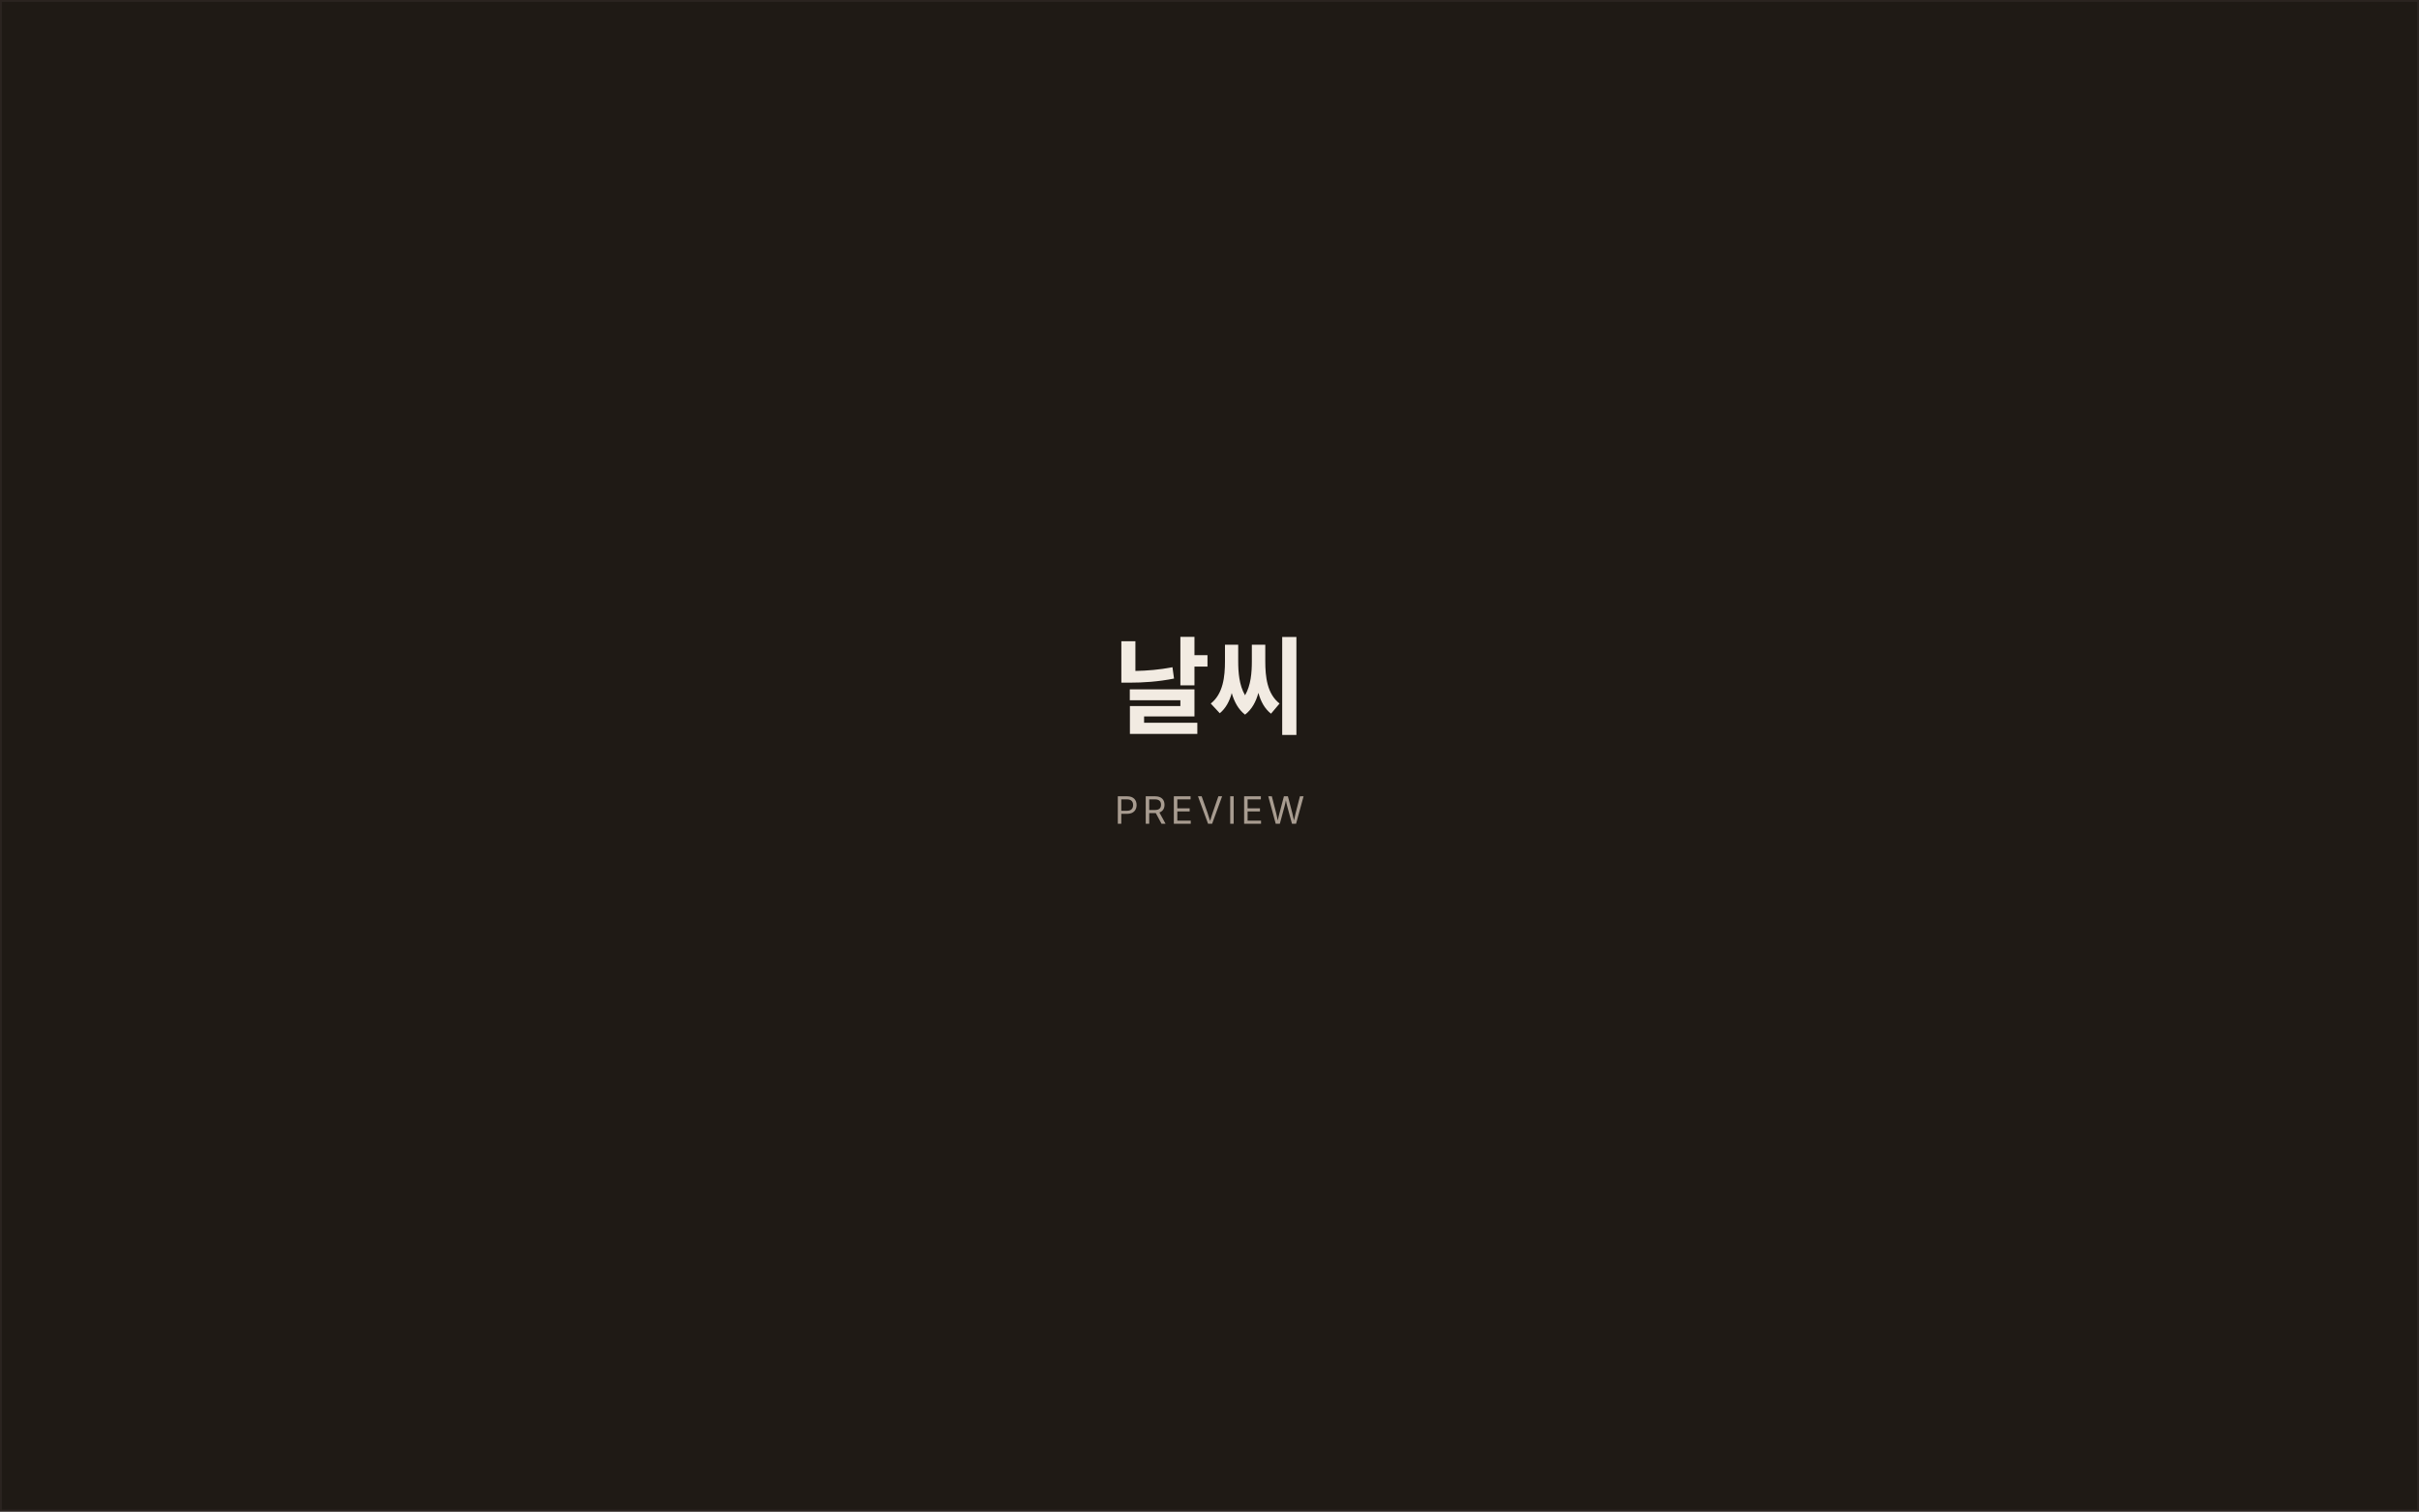
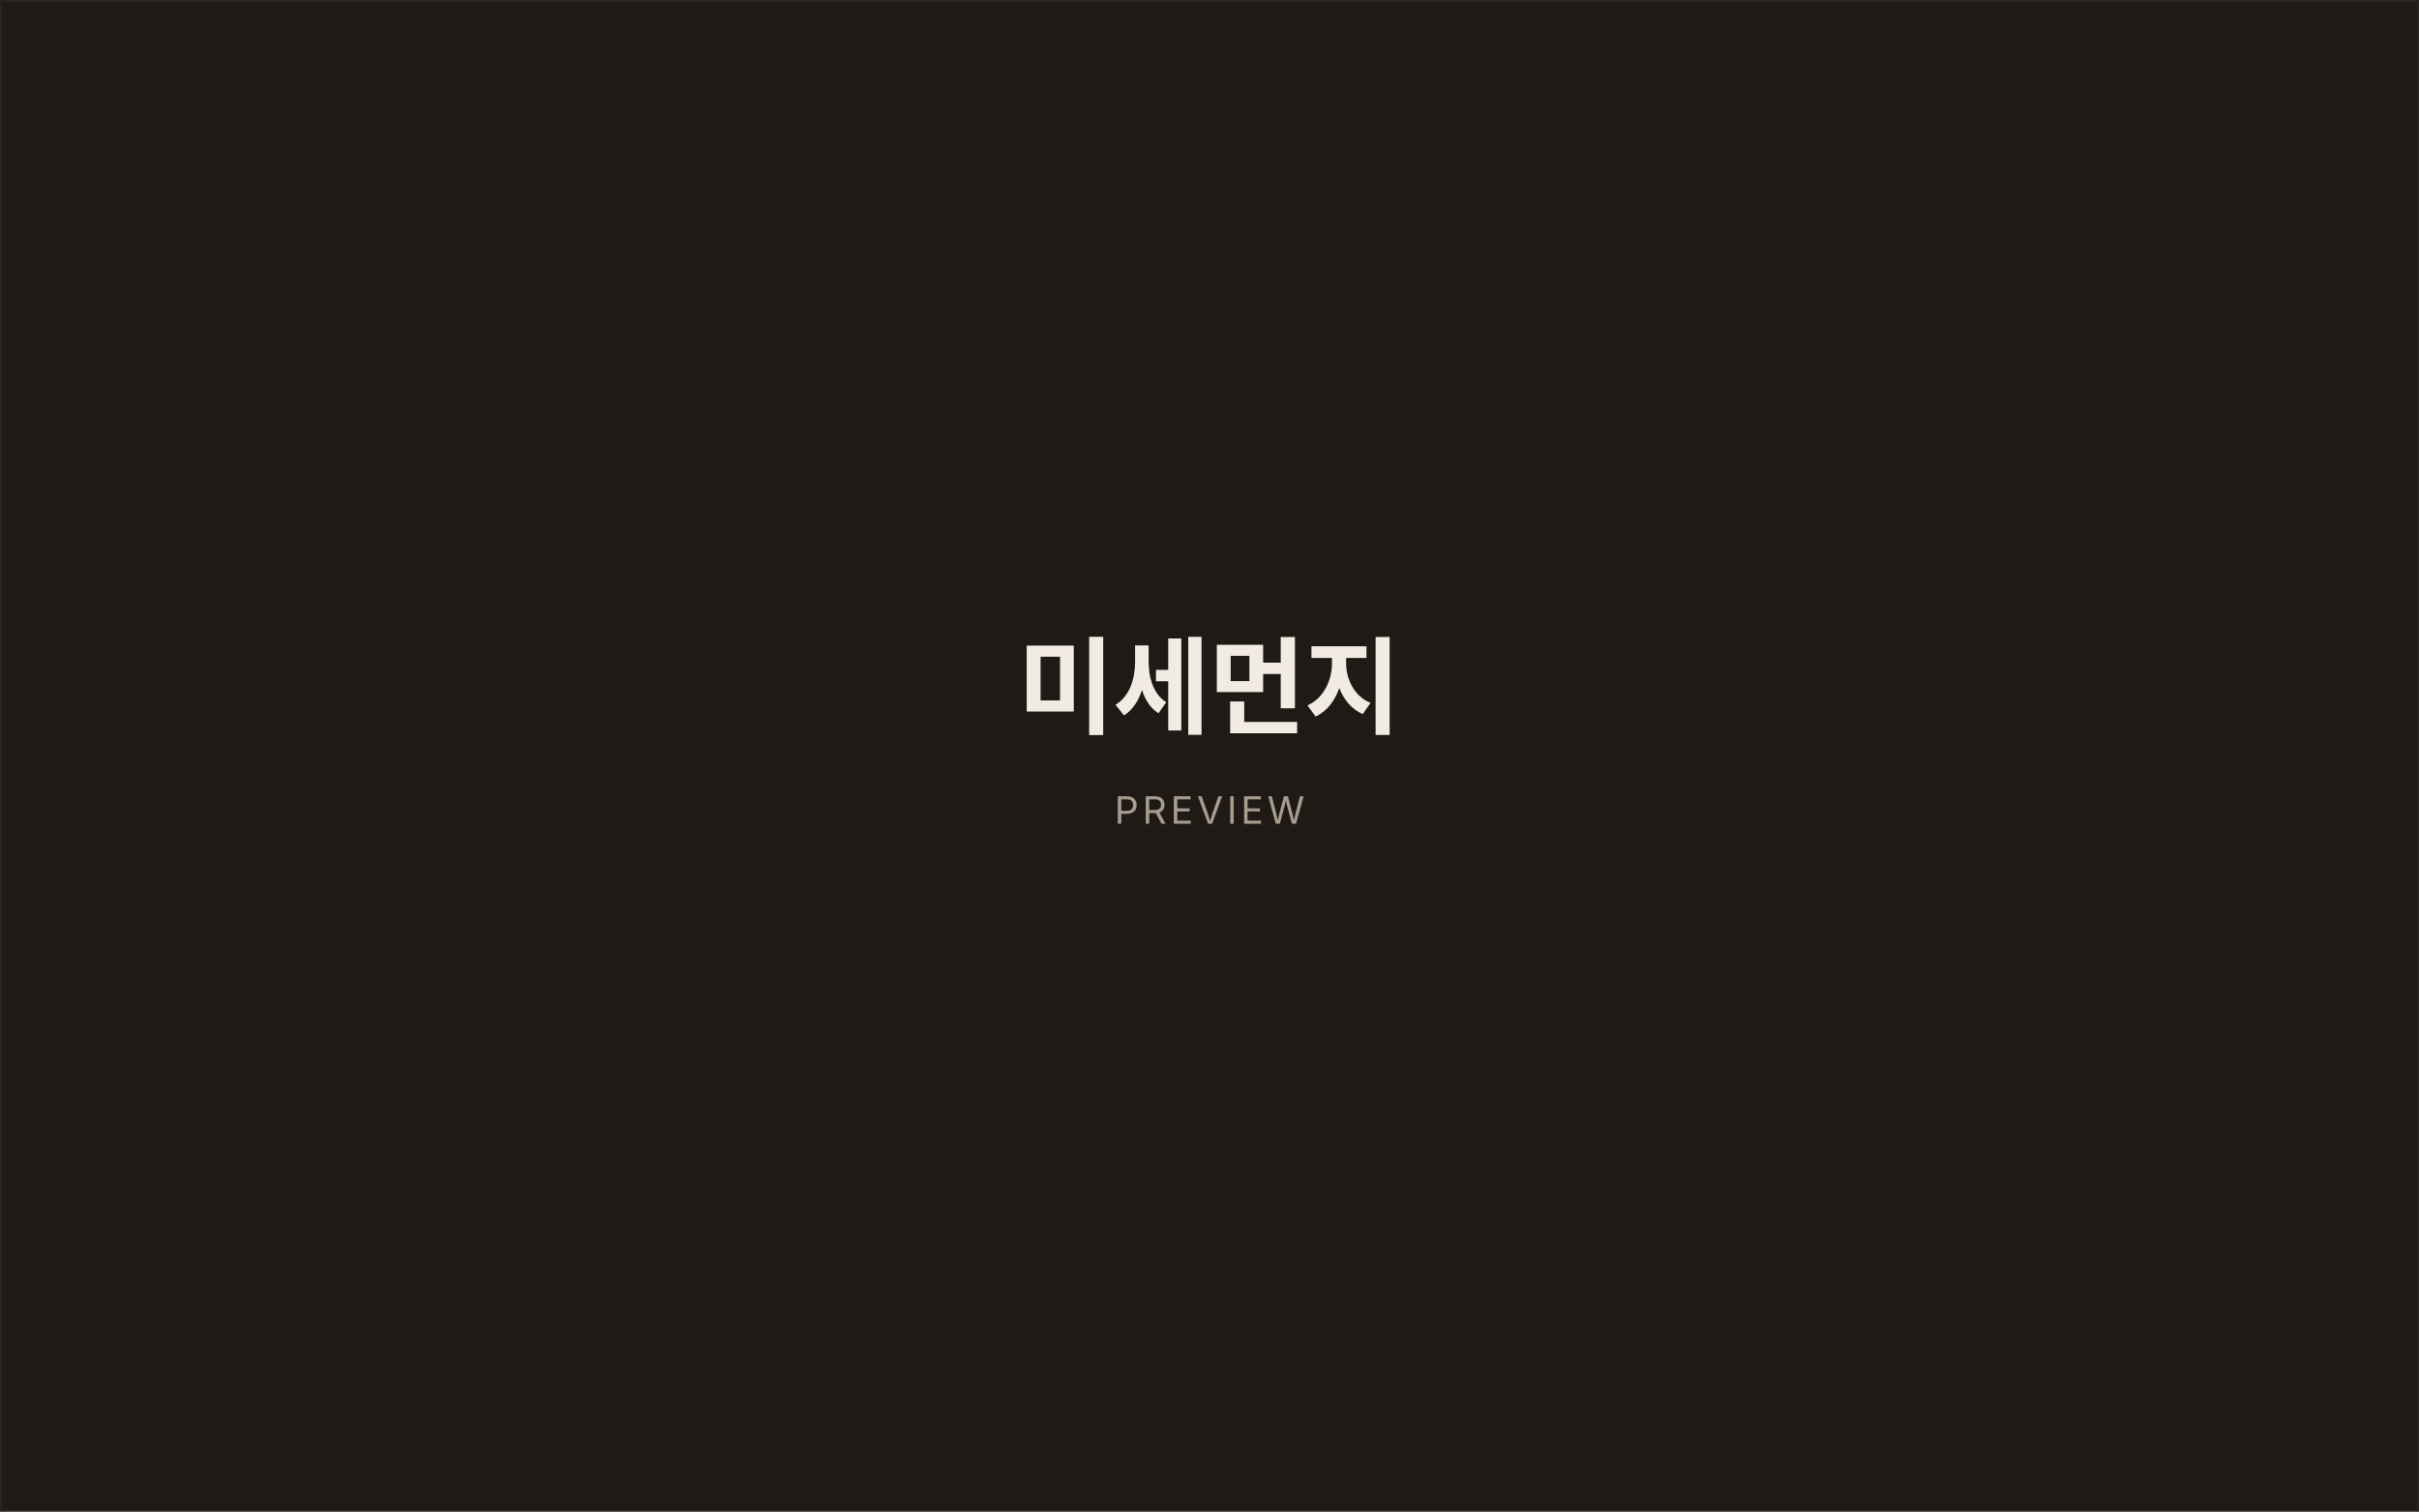
<svg xmlns="http://www.w3.org/2000/svg" width="1280" height="800" viewBox="0 0 1280 800">
  <rect width="1280" height="800" fill="#1F1A15" />
  <rect x="0.5" y="0.5" width="1279" height="799" fill="none" stroke="#2B2420" stroke-width="1" />
-   <text x="640" y="384" text-anchor="middle" font-family="-apple-system, 'Malgun Gothic', sans-serif" font-size="56" font-weight="700" letter-spacing="-1" fill="#F2EBE2">날씨</text>
+   <text x="640" y="384" text-anchor="middle" font-family="-apple-system, 'Malgun Gothic', sans-serif" font-size="56" font-weight="700" letter-spacing="-1" fill="#F2EBE2">미세먼지</text>
  <text x="640" y="436" text-anchor="middle" font-family="-apple-system, 'Malgun Gothic', sans-serif" font-size="20" letter-spacing="2" fill="#A89C90">PREVIEW</text>
</svg>
